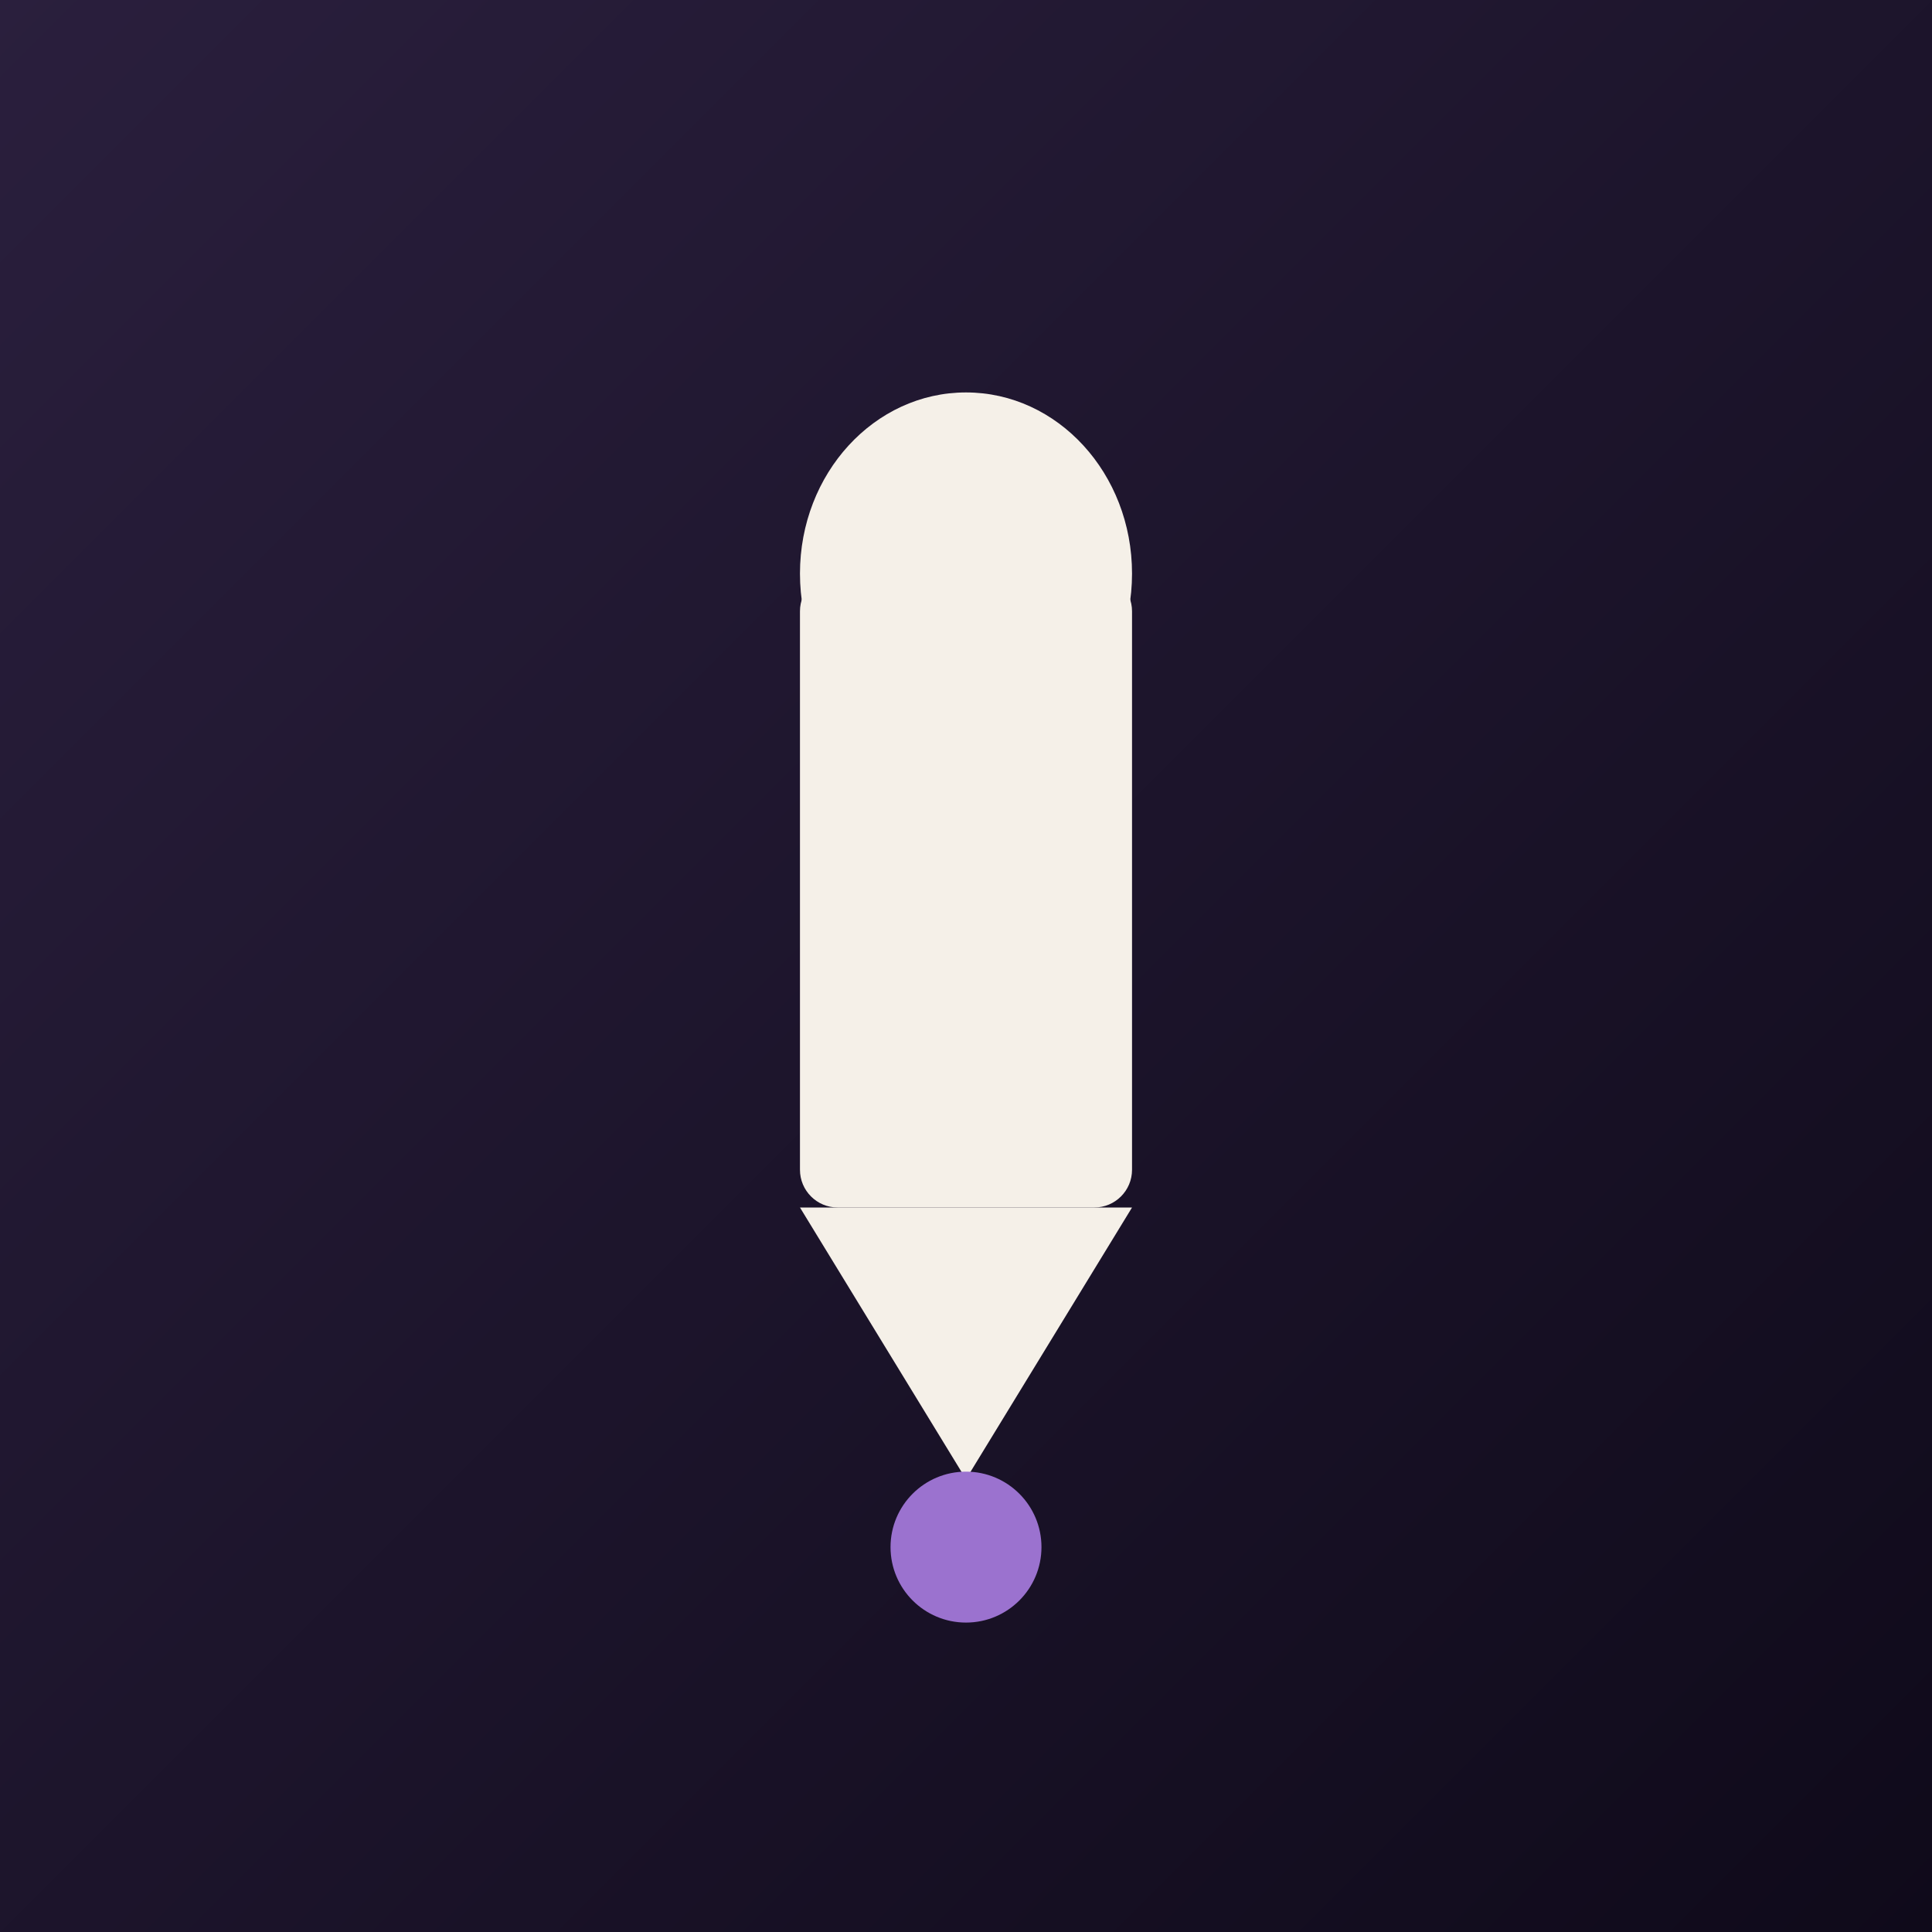
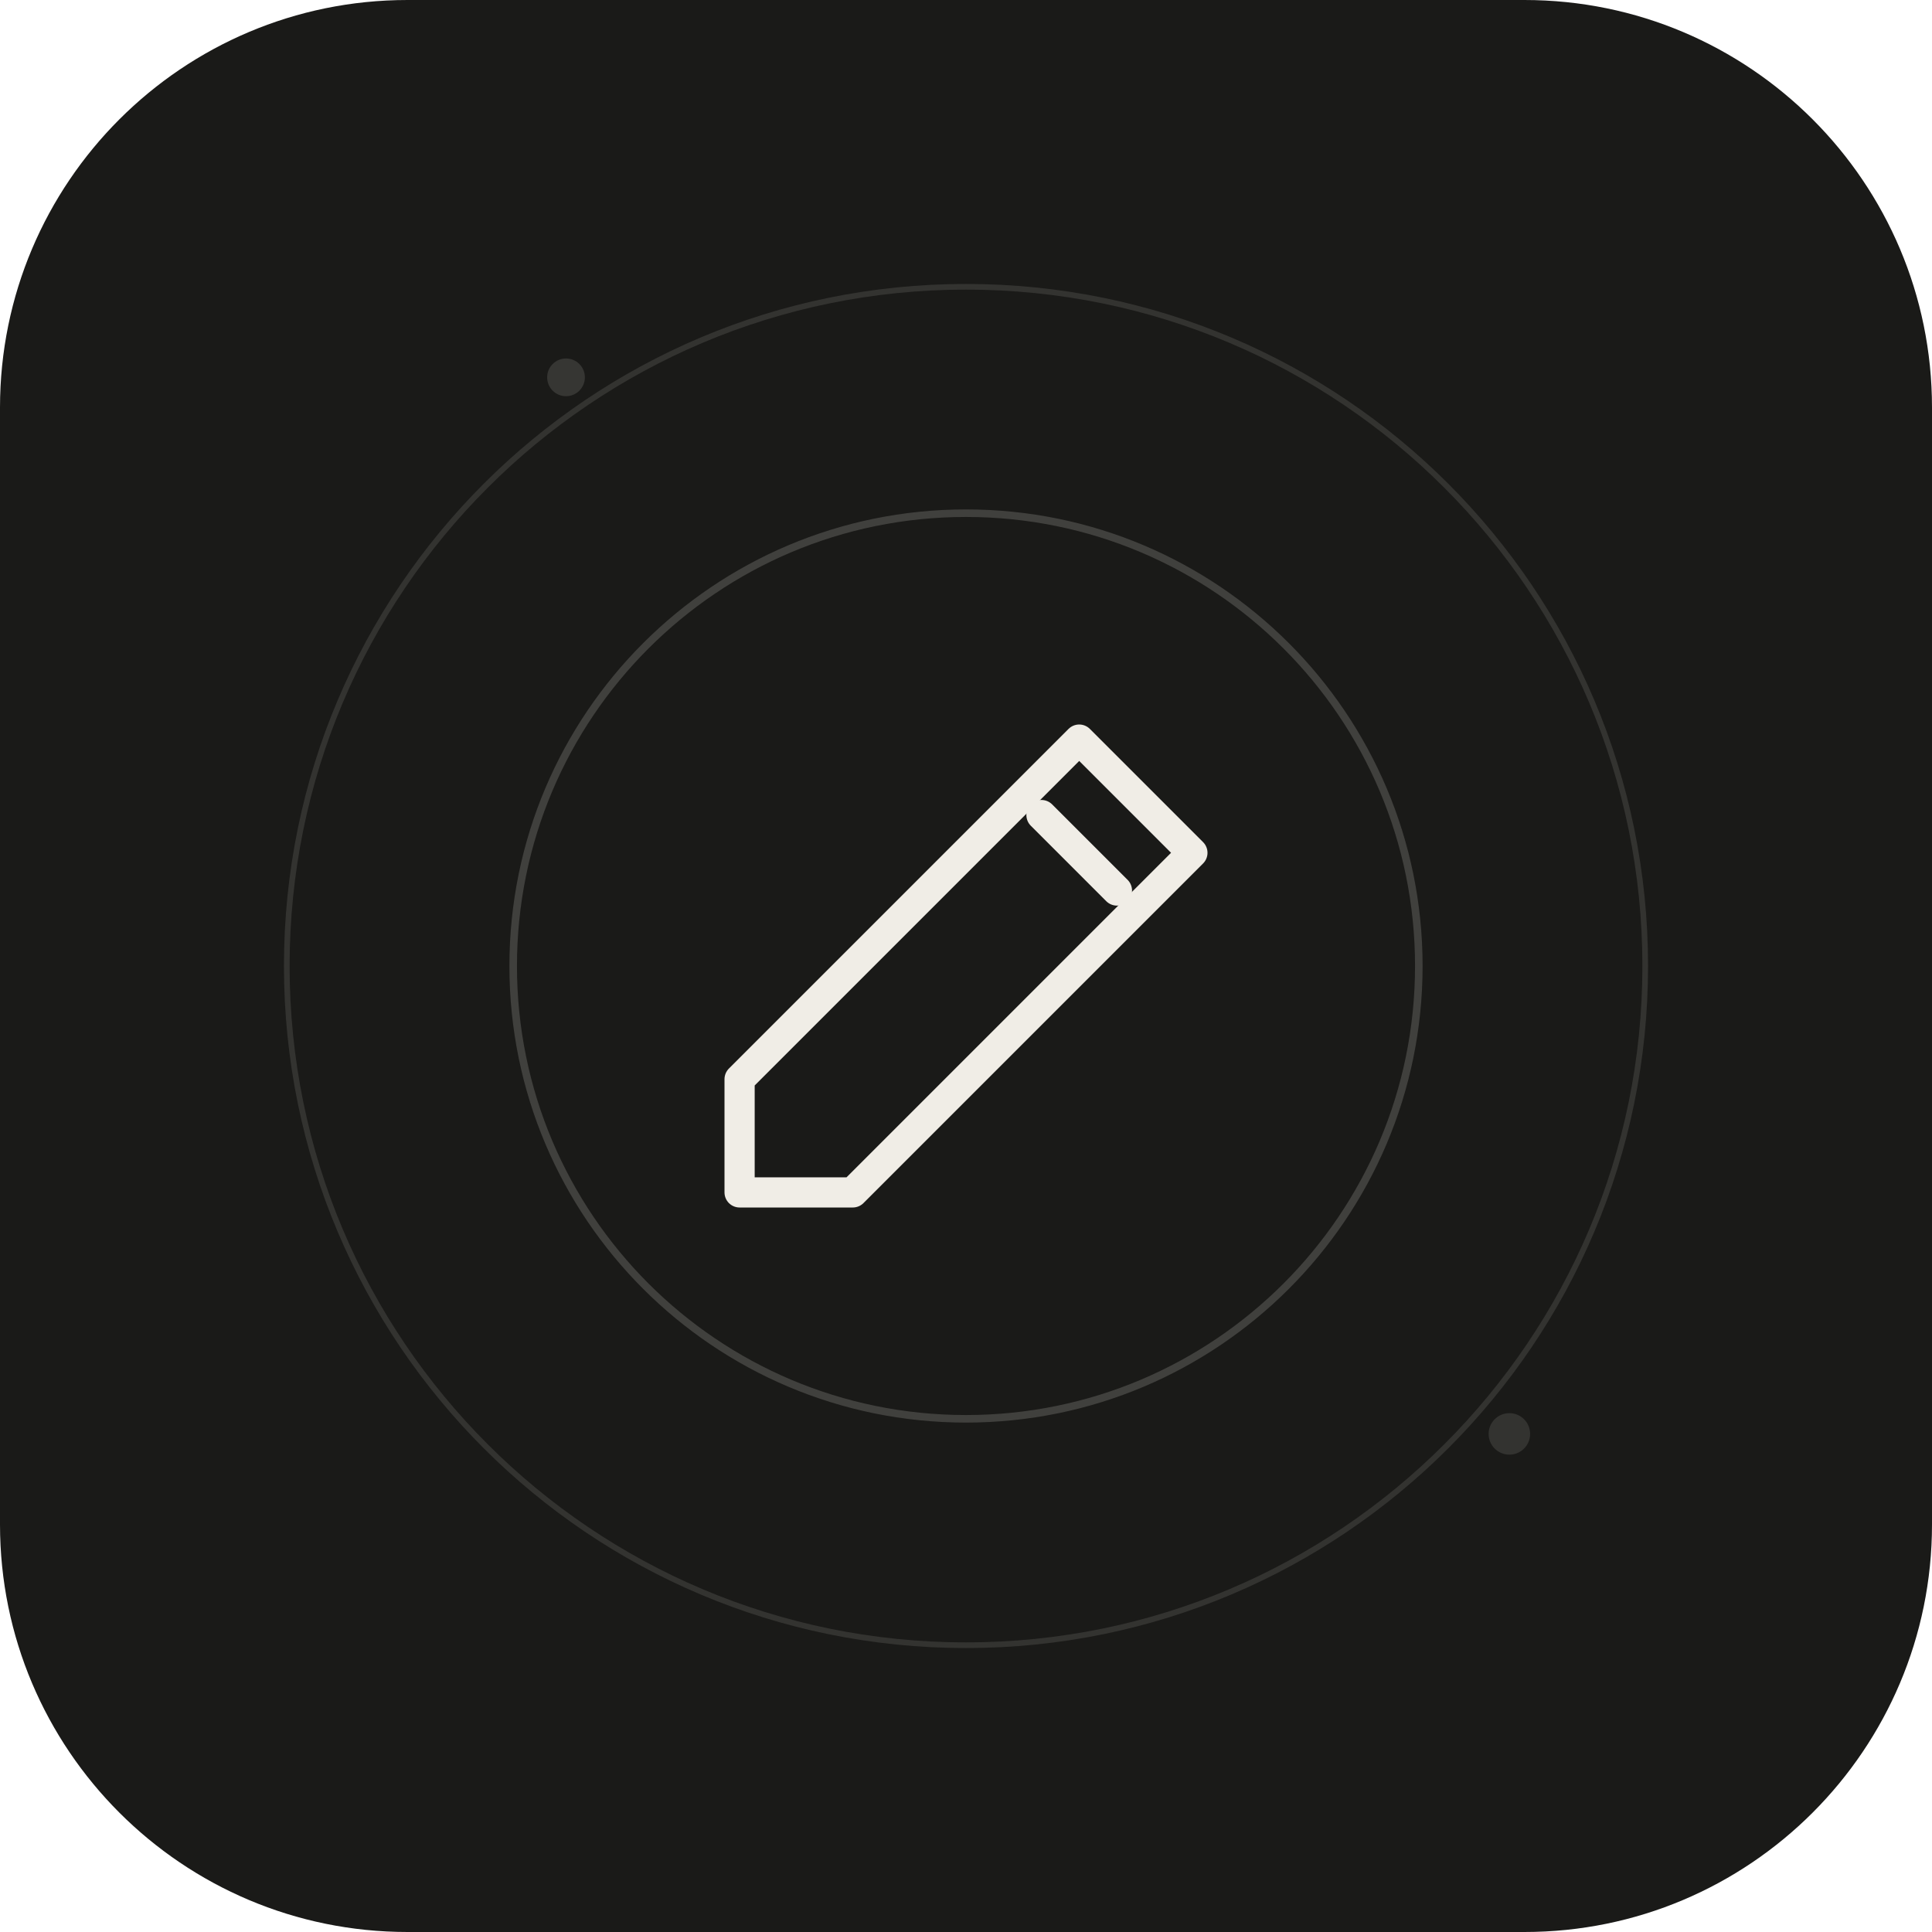
<svg xmlns="http://www.w3.org/2000/svg" viewBox="0 0 512 512">
-   <defs>
-     <linearGradient id="bg" x1="0" y1="0" x2="1" y2="1">
-       <stop offset="0%" stop-color="#2a1f3d" />
-       <stop offset="100%" stop-color="#0f0a1a" />
-     </linearGradient>
-   </defs>
-   <rect width="512" height="512" fill="url(#bg)" />
-   <ellipse cx="256" cy="152" rx="44" ry="48" fill="#f5f0e8" />
-   <rect x="212" y="152" width="88" height="168" rx="10" fill="#f5f0e8" />
-   <path d="M 212,320 L 256,392 L 300,320 Z" fill="#f5f0e8" />
-   <circle cx="256" cy="410" r="20" fill="#9b72cf" />
+   <rect width="512" height="512" rx="108" fill="#1a1a18" />
+   <circle cx="256" cy="256" r="180" fill="none" stroke="#F0EDE6" stroke-width="1.5" opacity="0.12" />
+   <circle cx="256" cy="256" r="120" fill="none" stroke="#F0EDE6" stroke-width="2" opacity="0.18" />
+   <circle cx="150" cy="100" r="5" fill="#F0EDE6" opacity="0.13" />
+   <circle cx="400" cy="380" r="5.5" fill="#F0EDE6" opacity="0.12" />
+   <g stroke="#F0EDE6" stroke-width="8" stroke-linecap="round" stroke-linejoin="round" fill="none" transform="translate(256,256)">
+     <path d="M30,-60 L60,-30 L-30,60 L-60,60 L-60,30 Z" />
+     <line x1="20" y1="-40" x2="40" y2="-20" />
+   </g>
</svg>
